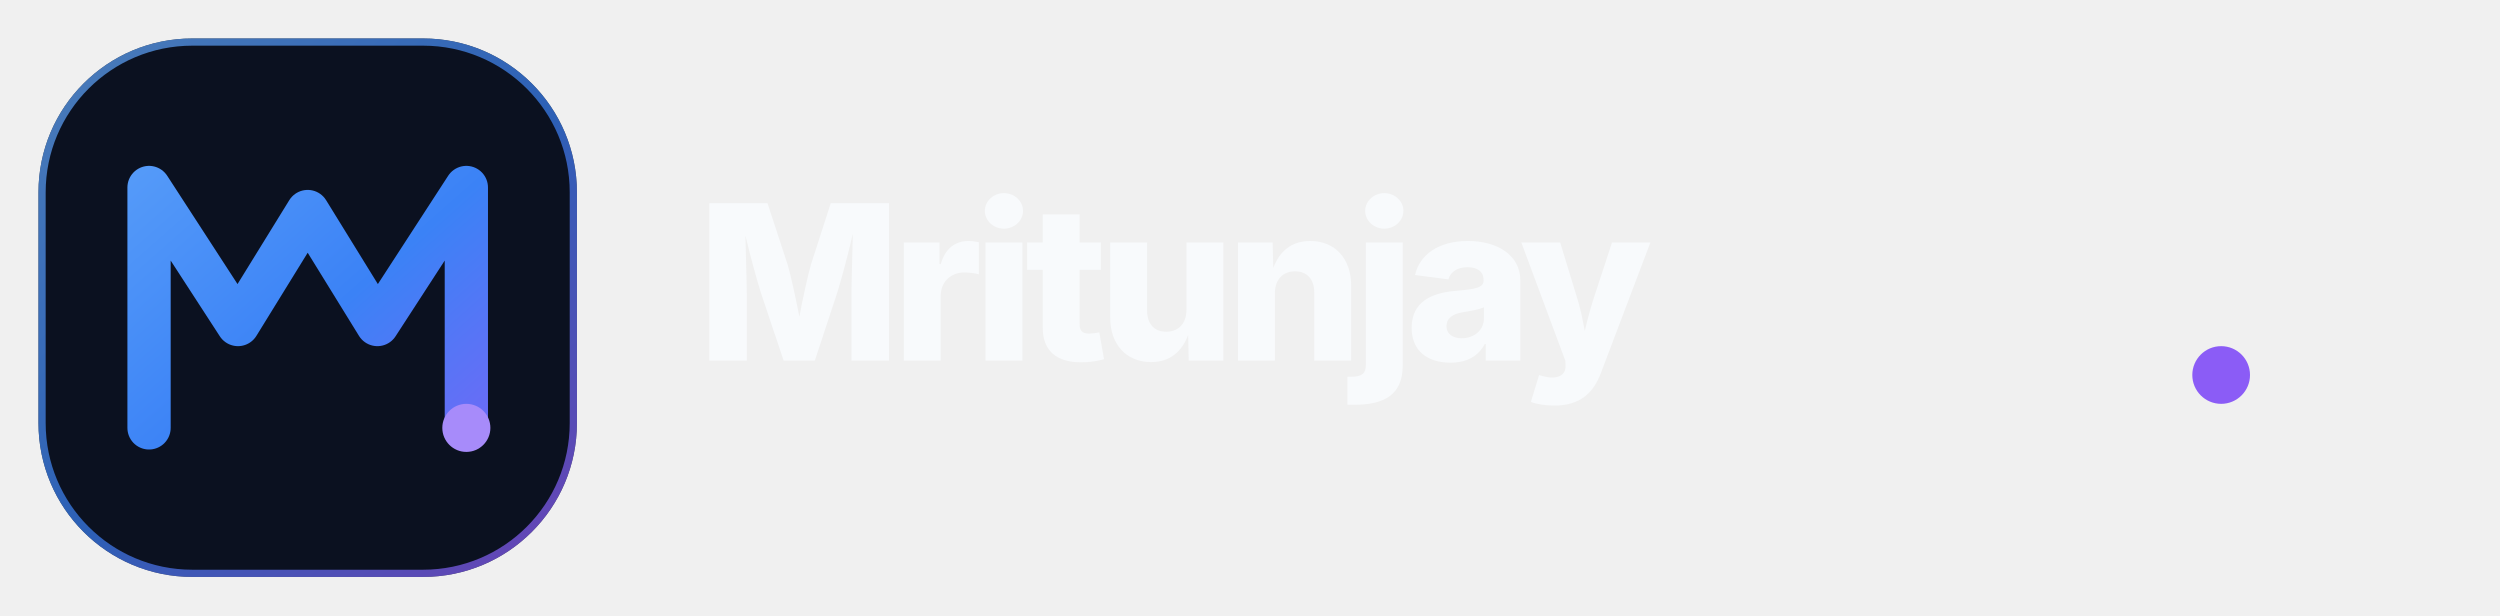
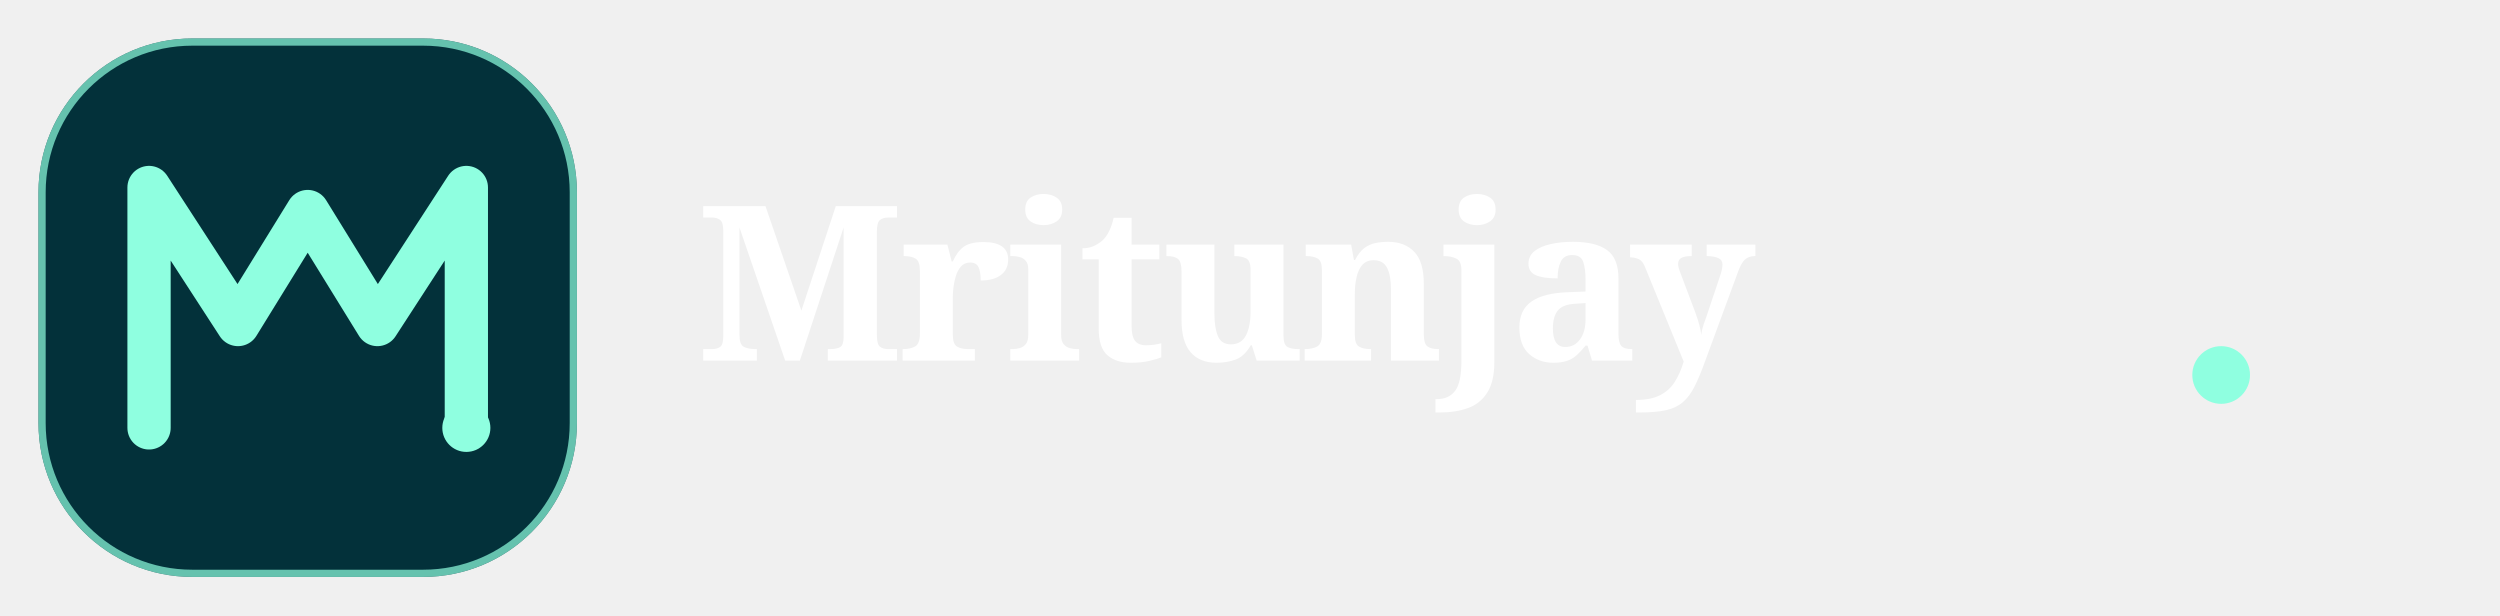
<svg xmlns="http://www.w3.org/2000/svg" width="520" height="128" viewBox="0 0 520 128" fill="none">
  <defs>
    <linearGradient id="wordmark-gradient" x1="20" y1="14" x2="110" y2="116" gradientUnits="userSpaceOnUse">
-       <stop stop-color="#60A5FA" />
-       <stop offset=".52" stop-color="#3B82F6" />
-       <stop offset="1" stop-color="#8B5CF6" />
+       <stop stop-color="#8FFFE0" />
+       <stop offset="1" stop-color="#03313A" />
    </linearGradient>
  </defs>
-   <rect x="8" y="8" width="112" height="112" rx="32" fill="#0B1120" />
-   <rect x="8.75" y="8.75" width="110.5" height="110.5" rx="31.25" stroke="url(#wordmark-gradient)" stroke-opacity=".7" stroke-width="1.5" />
-   <path d="M31 89V39L49.5 67.5L64 44L78.5 67.5L97 39V89" stroke="url(#wordmark-gradient)" stroke-width="9" stroke-linecap="round" stroke-linejoin="round" />
-   <circle cx="97" cy="89" r="5" fill="#A78BFA" />
-   <text x="145" y="75" fill="#F8FAFC" font-family="Inter, Arial, sans-serif" font-size="45" font-weight="800" letter-spacing="-2">Mritunjay</text>
-   <circle cx="462" cy="78" r="6" fill="url(#wordmark-gradient)" />
+   <rect x="8" y="8" width="112" height="112" rx="32" fill="#03313A" />
+   <rect x="8.75" y="8.75" width="110.5" height="110.5" rx="31.25" stroke="#8FFFE0" stroke-opacity=".7" stroke-width="1.5" />
+   <path d="M31 89V39L49.5 67.5L64 44L78.5 67.5L97 39V89" stroke="#8FFFE0" stroke-width="9" stroke-linecap="round" stroke-linejoin="round" />
+   <circle cx="97" cy="89" r="5" fill="#8FFFE0" />
+   <text x="145" y="75" fill="#FFFFFF" font-family="Merriweather, serif" font-size="45" font-weight="700" letter-spacing="-1">Mritunjay</text>
+   <circle cx="462" cy="78" r="6" fill="#8FFFE0" />
</svg>
